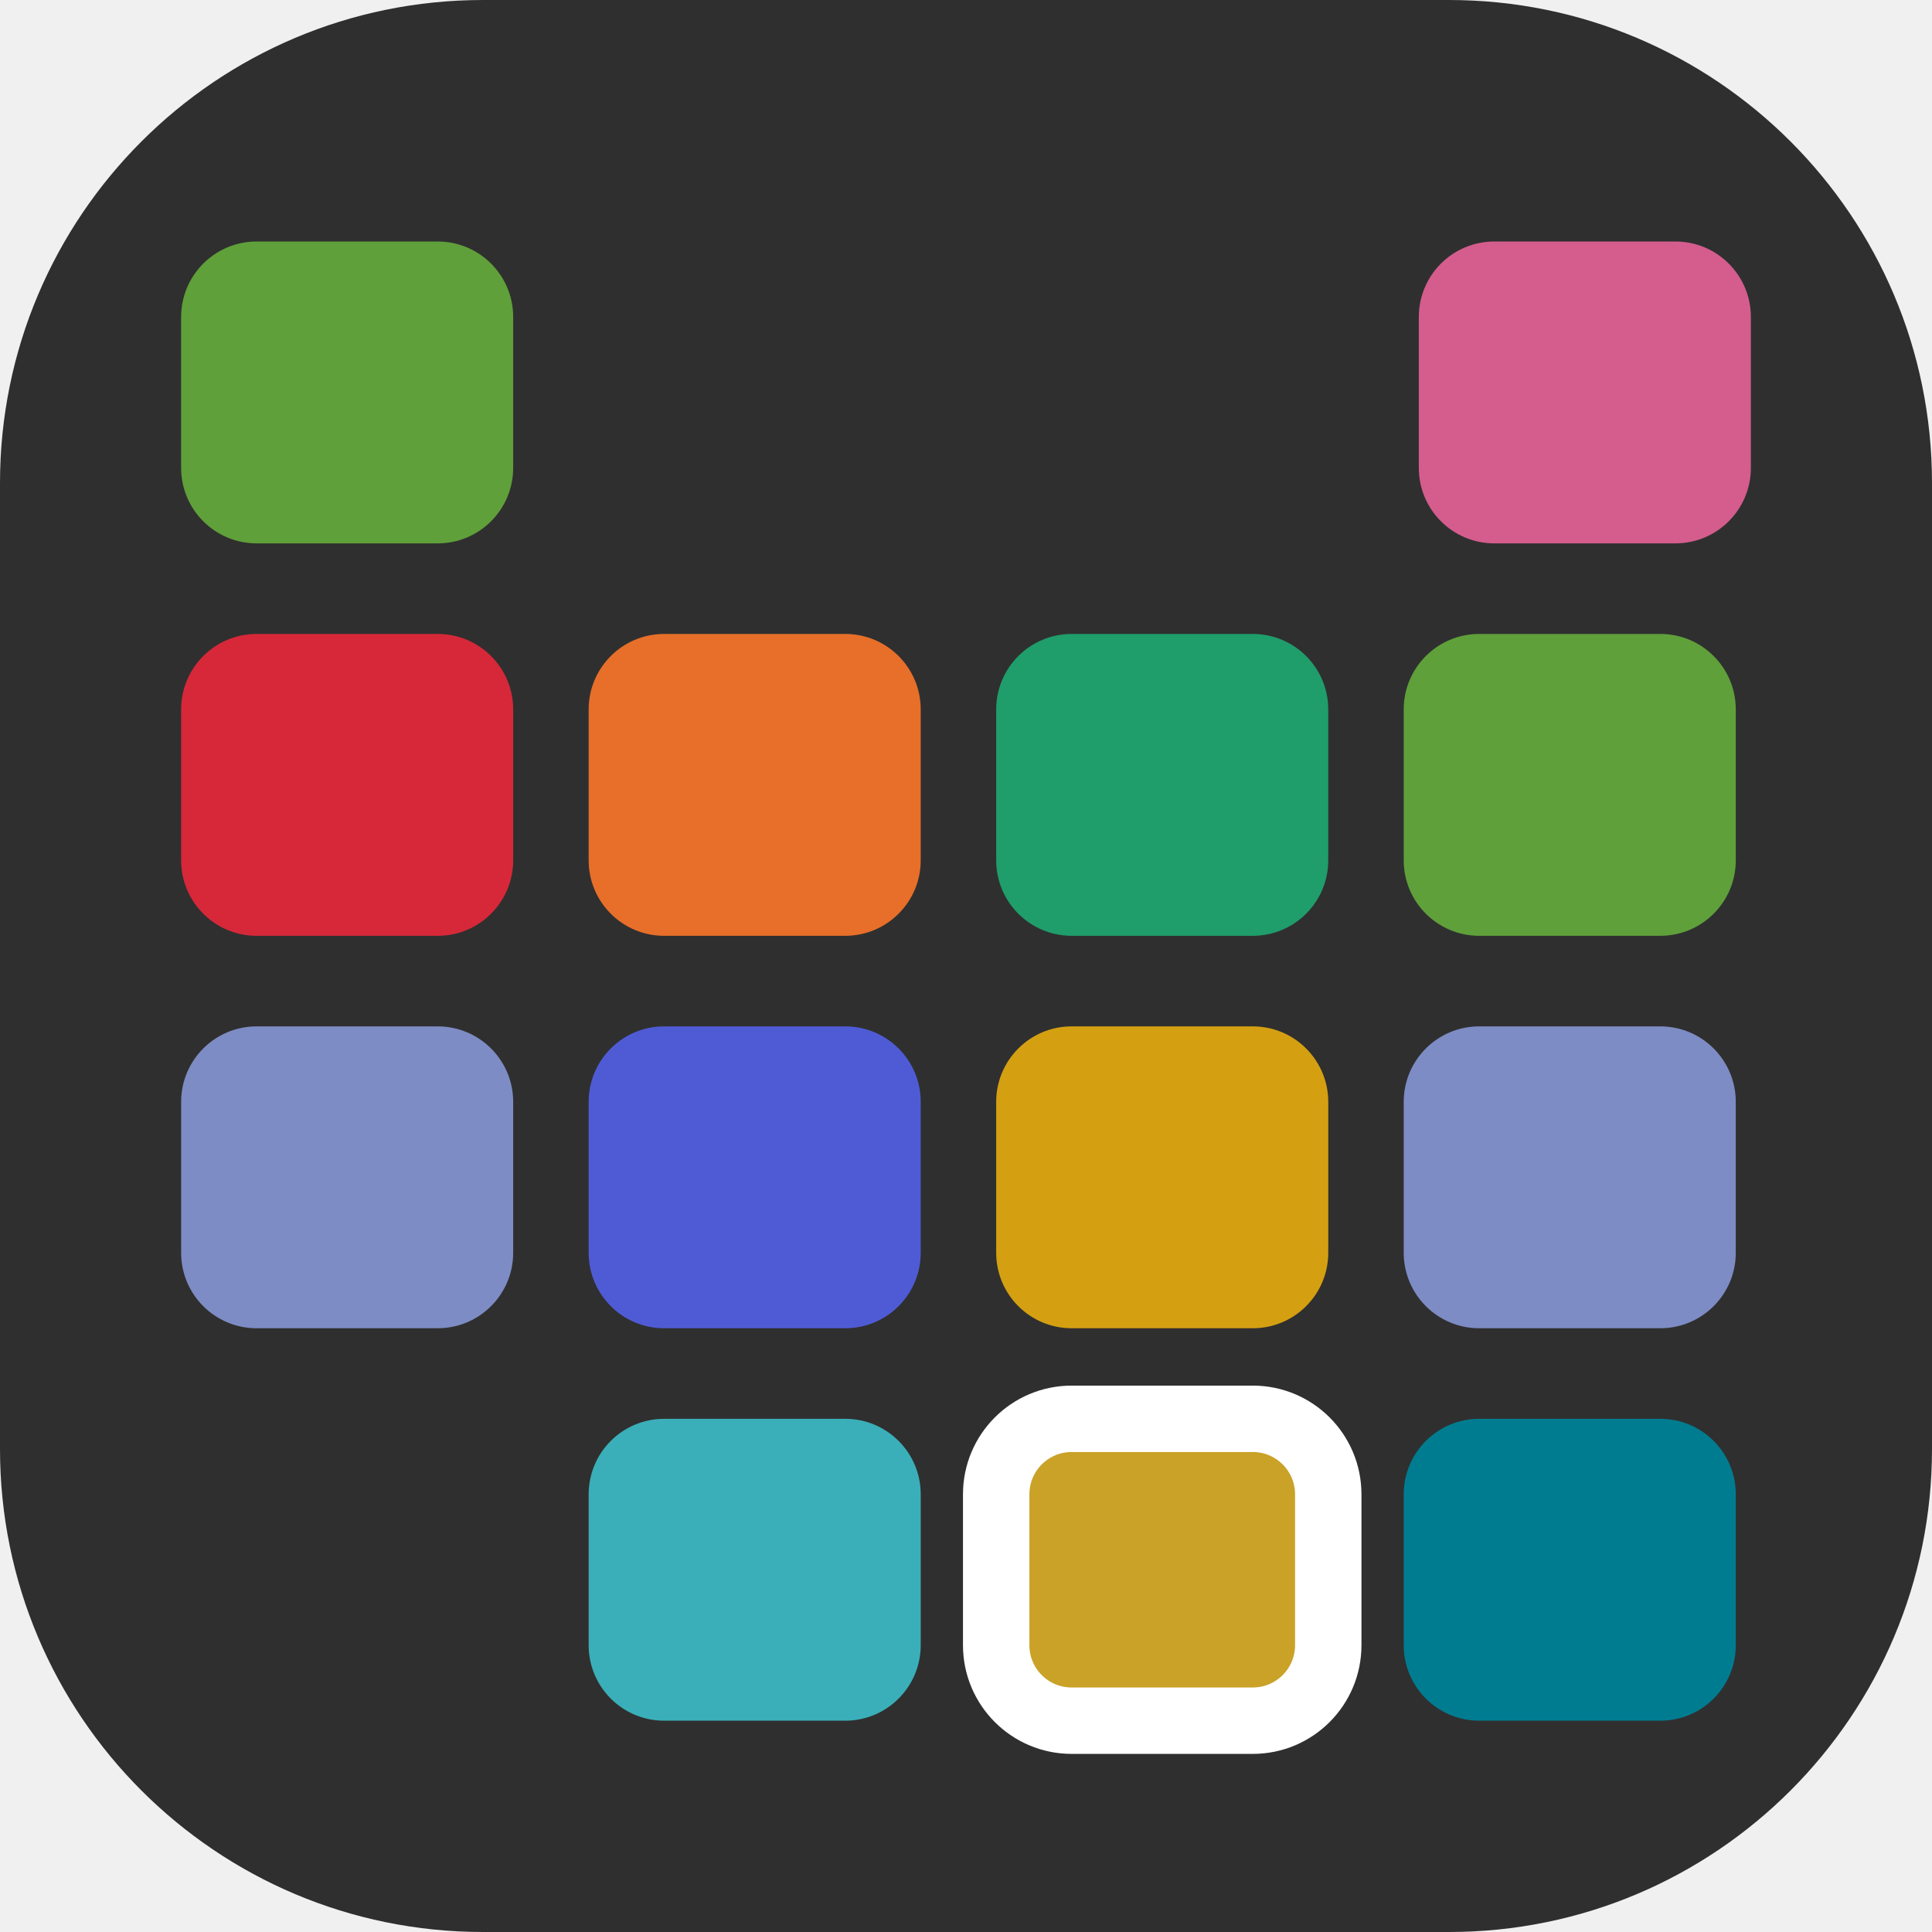
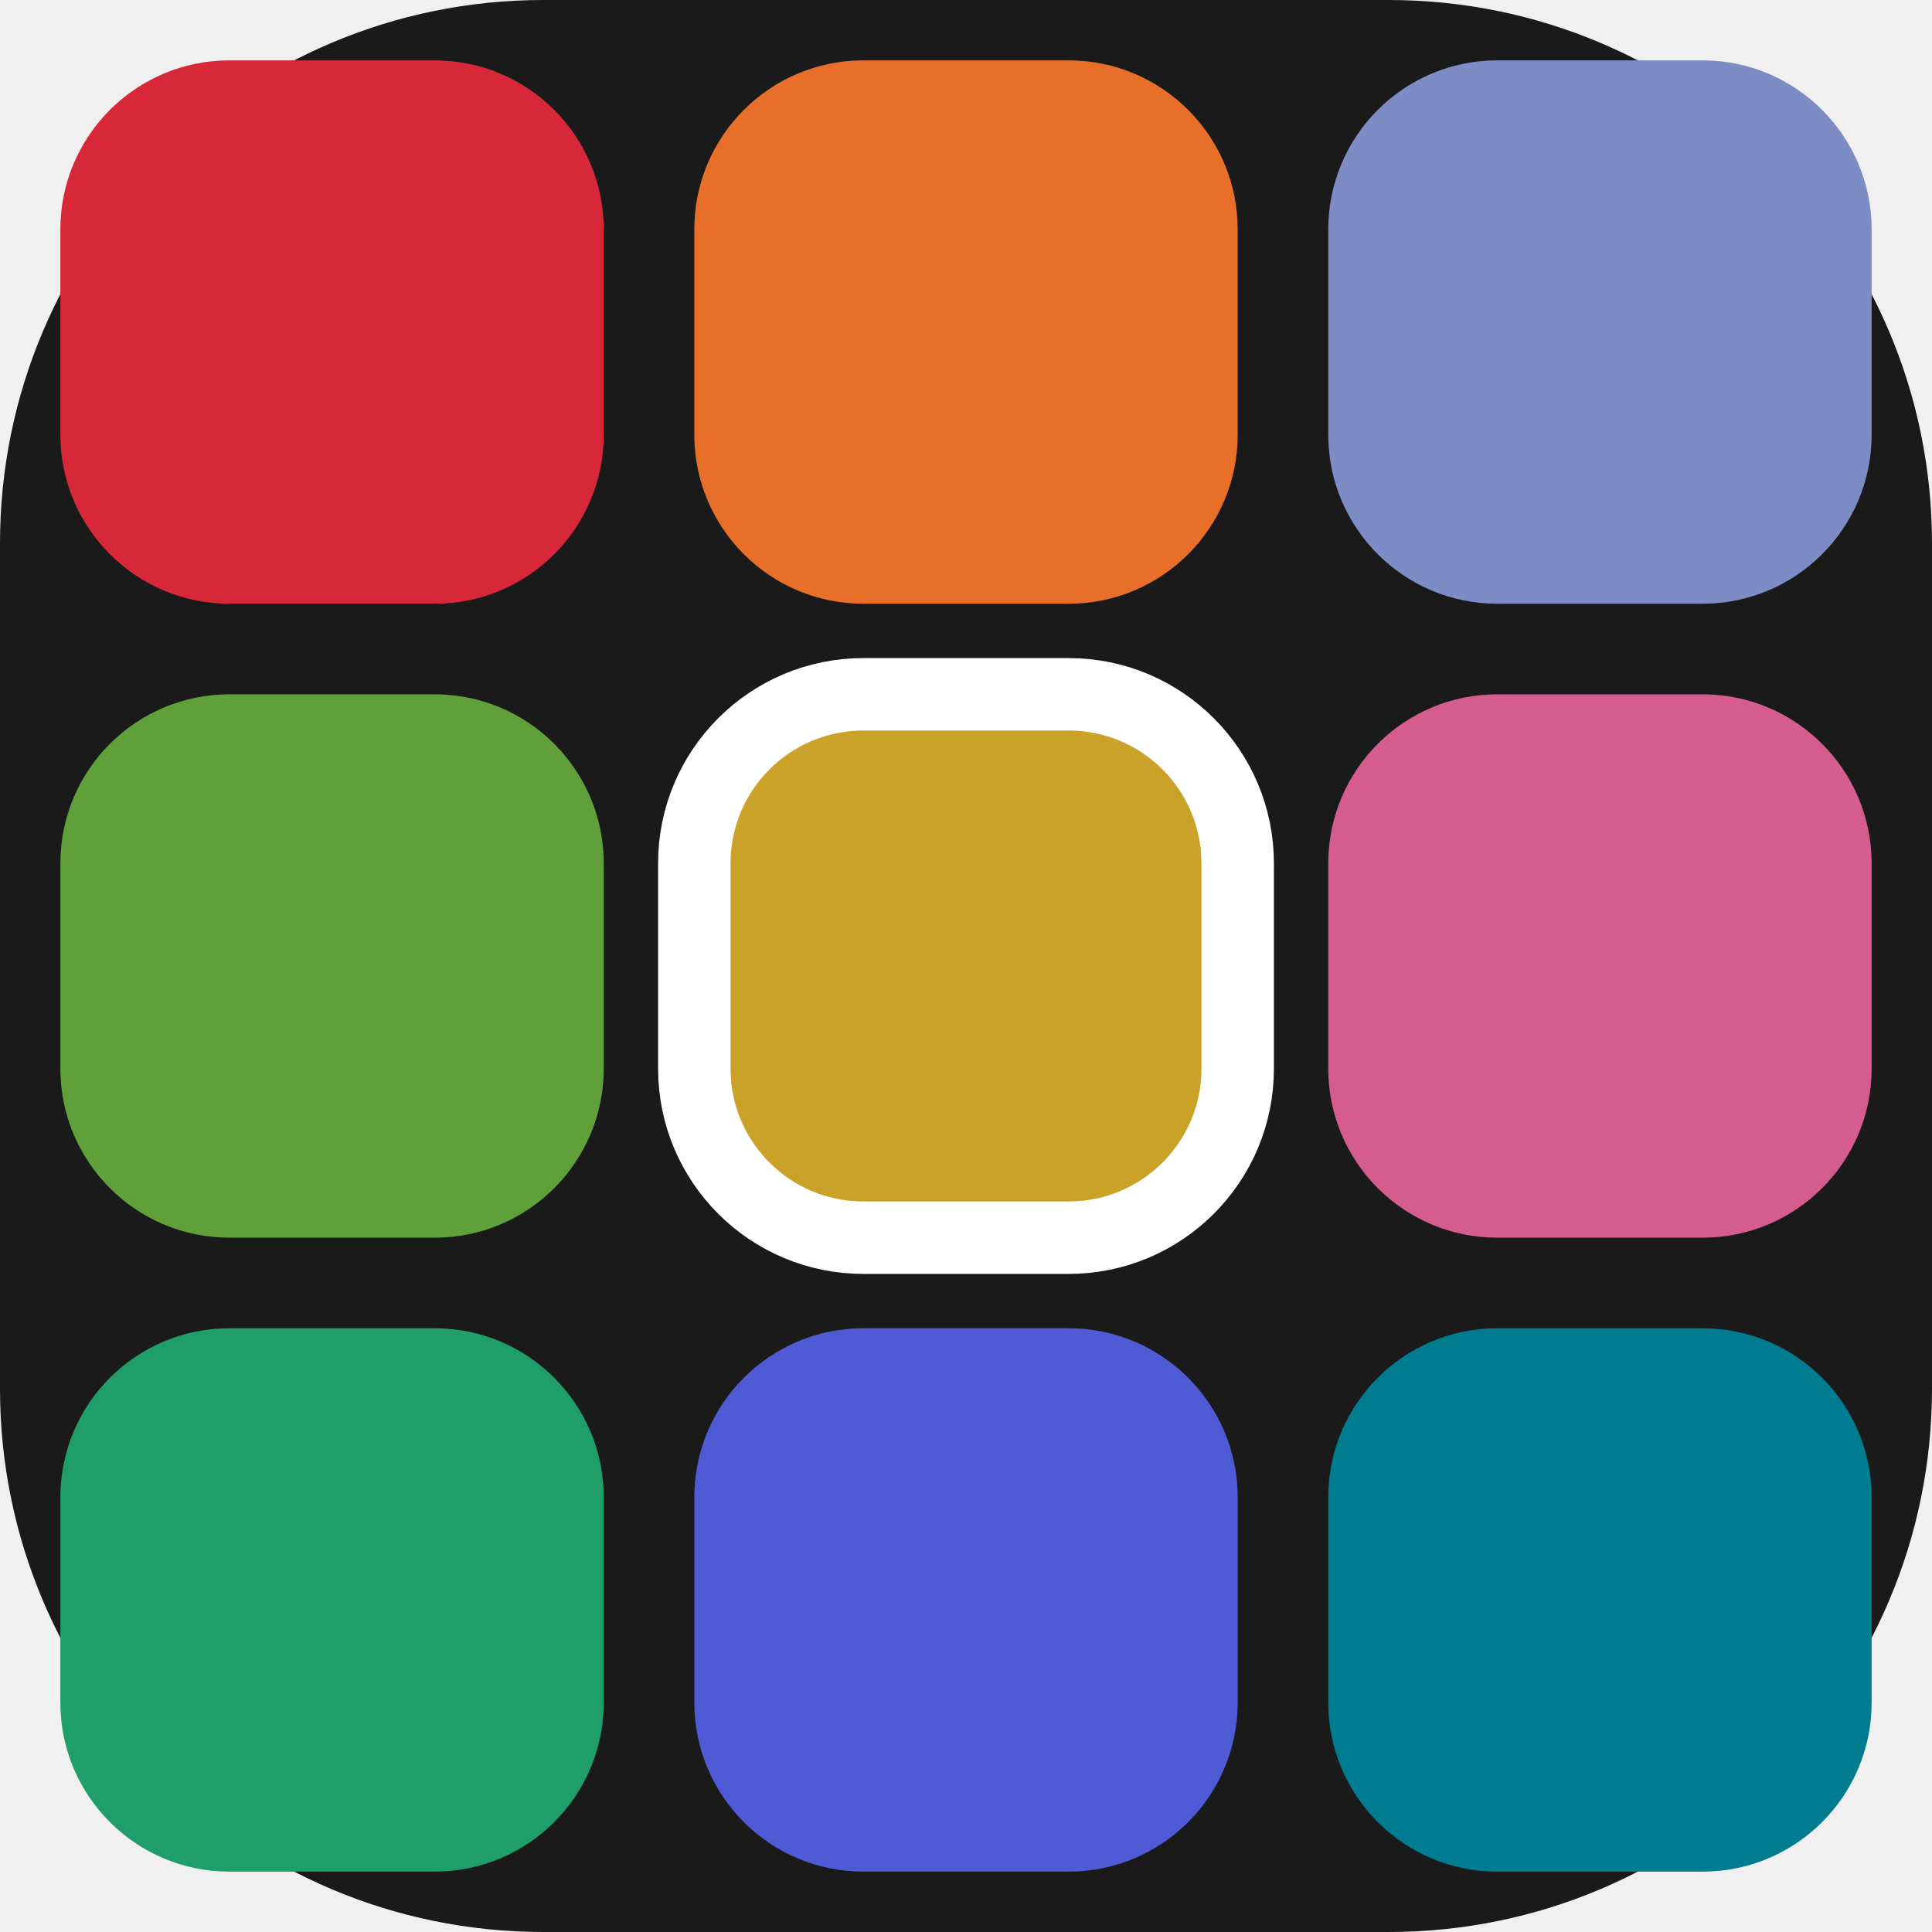
<svg xmlns="http://www.w3.org/2000/svg" viewBox="0 0 32 32" fill="none">
-   <rect width="32" height="32" rx="8" fill="#2f2f2f" />
-   <rect x="3" y="4" width="5.5" height="5" rx="1.25" fill="#5fa03a" />
-   <rect x="23.5" y="4" width="5.5" height="5" rx="1.25" fill="#d45d8d" />
-   <rect x="3" y="10.5" width="5.5" height="5" rx="1.25" fill="#d62839" />
-   <rect x="9.75" y="10.5" width="5.5" height="5" rx="1.25" fill="#e76f2a" />
-   <rect x="16.5" y="10.5" width="5.5" height="5" rx="1.25" fill="#1f9d6b" />
-   <rect x="23.25" y="10.5" width="5.5" height="5" rx="1.25" fill="#5fa03a" />
-   <rect x="3" y="17" width="5.5" height="5" rx="1.25" fill="#7d8cc4" />
-   <rect x="9.75" y="17" width="5.5" height="5" rx="1.25" fill="#4f5bd5" />
-   <rect x="16.5" y="17" width="5.5" height="5" rx="1.25" fill="#d4a012" />
-   <rect x="23.25" y="17" width="5.5" height="5" rx="1.25" fill="#7d8cc4" />
-   <rect x="9.75" y="23.5" width="5.5" height="5" rx="1.25" fill="#3aafb9" />
-   <rect x="16.5" y="23.5" width="5.5" height="5" rx="1.25" fill="#c9a227" stroke="#fff" stroke-width="1.1" />
-   <rect x="23.25" y="23.5" width="5.5" height="5" rx="1.25" fill="#007c91" />
+   <rect width="32" height="32" rx="9" fill="#1a1a1a" />
+   <rect x="1" y="1" width="9" height="9" rx="2.8" fill="#d62839" />
+   <rect x="11.5" y="1" width="9" height="9" rx="2.8" fill="#e76f2a" />
+   <rect x="22" y="1" width="9" height="9" rx="2.8" fill="#7d8cc4" />
+   <rect x="1" y="11.5" width="9" height="9" rx="2.8" fill="#5fa03a" />
+   <rect x="11.5" y="11.5" width="9" height="9" rx="2.8" fill="#c9a227" stroke="#fff" stroke-width="1.2" />
+   <rect x="22" y="11.5" width="9" height="9" rx="2.8" fill="#d45d8d" />
+   <rect x="1" y="22" width="9" height="9" rx="2.8" fill="#1f9d6b" />
+   <rect x="11.5" y="22" width="9" height="9" rx="2.8" fill="#4f5bd5" />
+   <rect x="22" y="22" width="9" height="9" rx="2.8" fill="#007c91" />
</svg>
